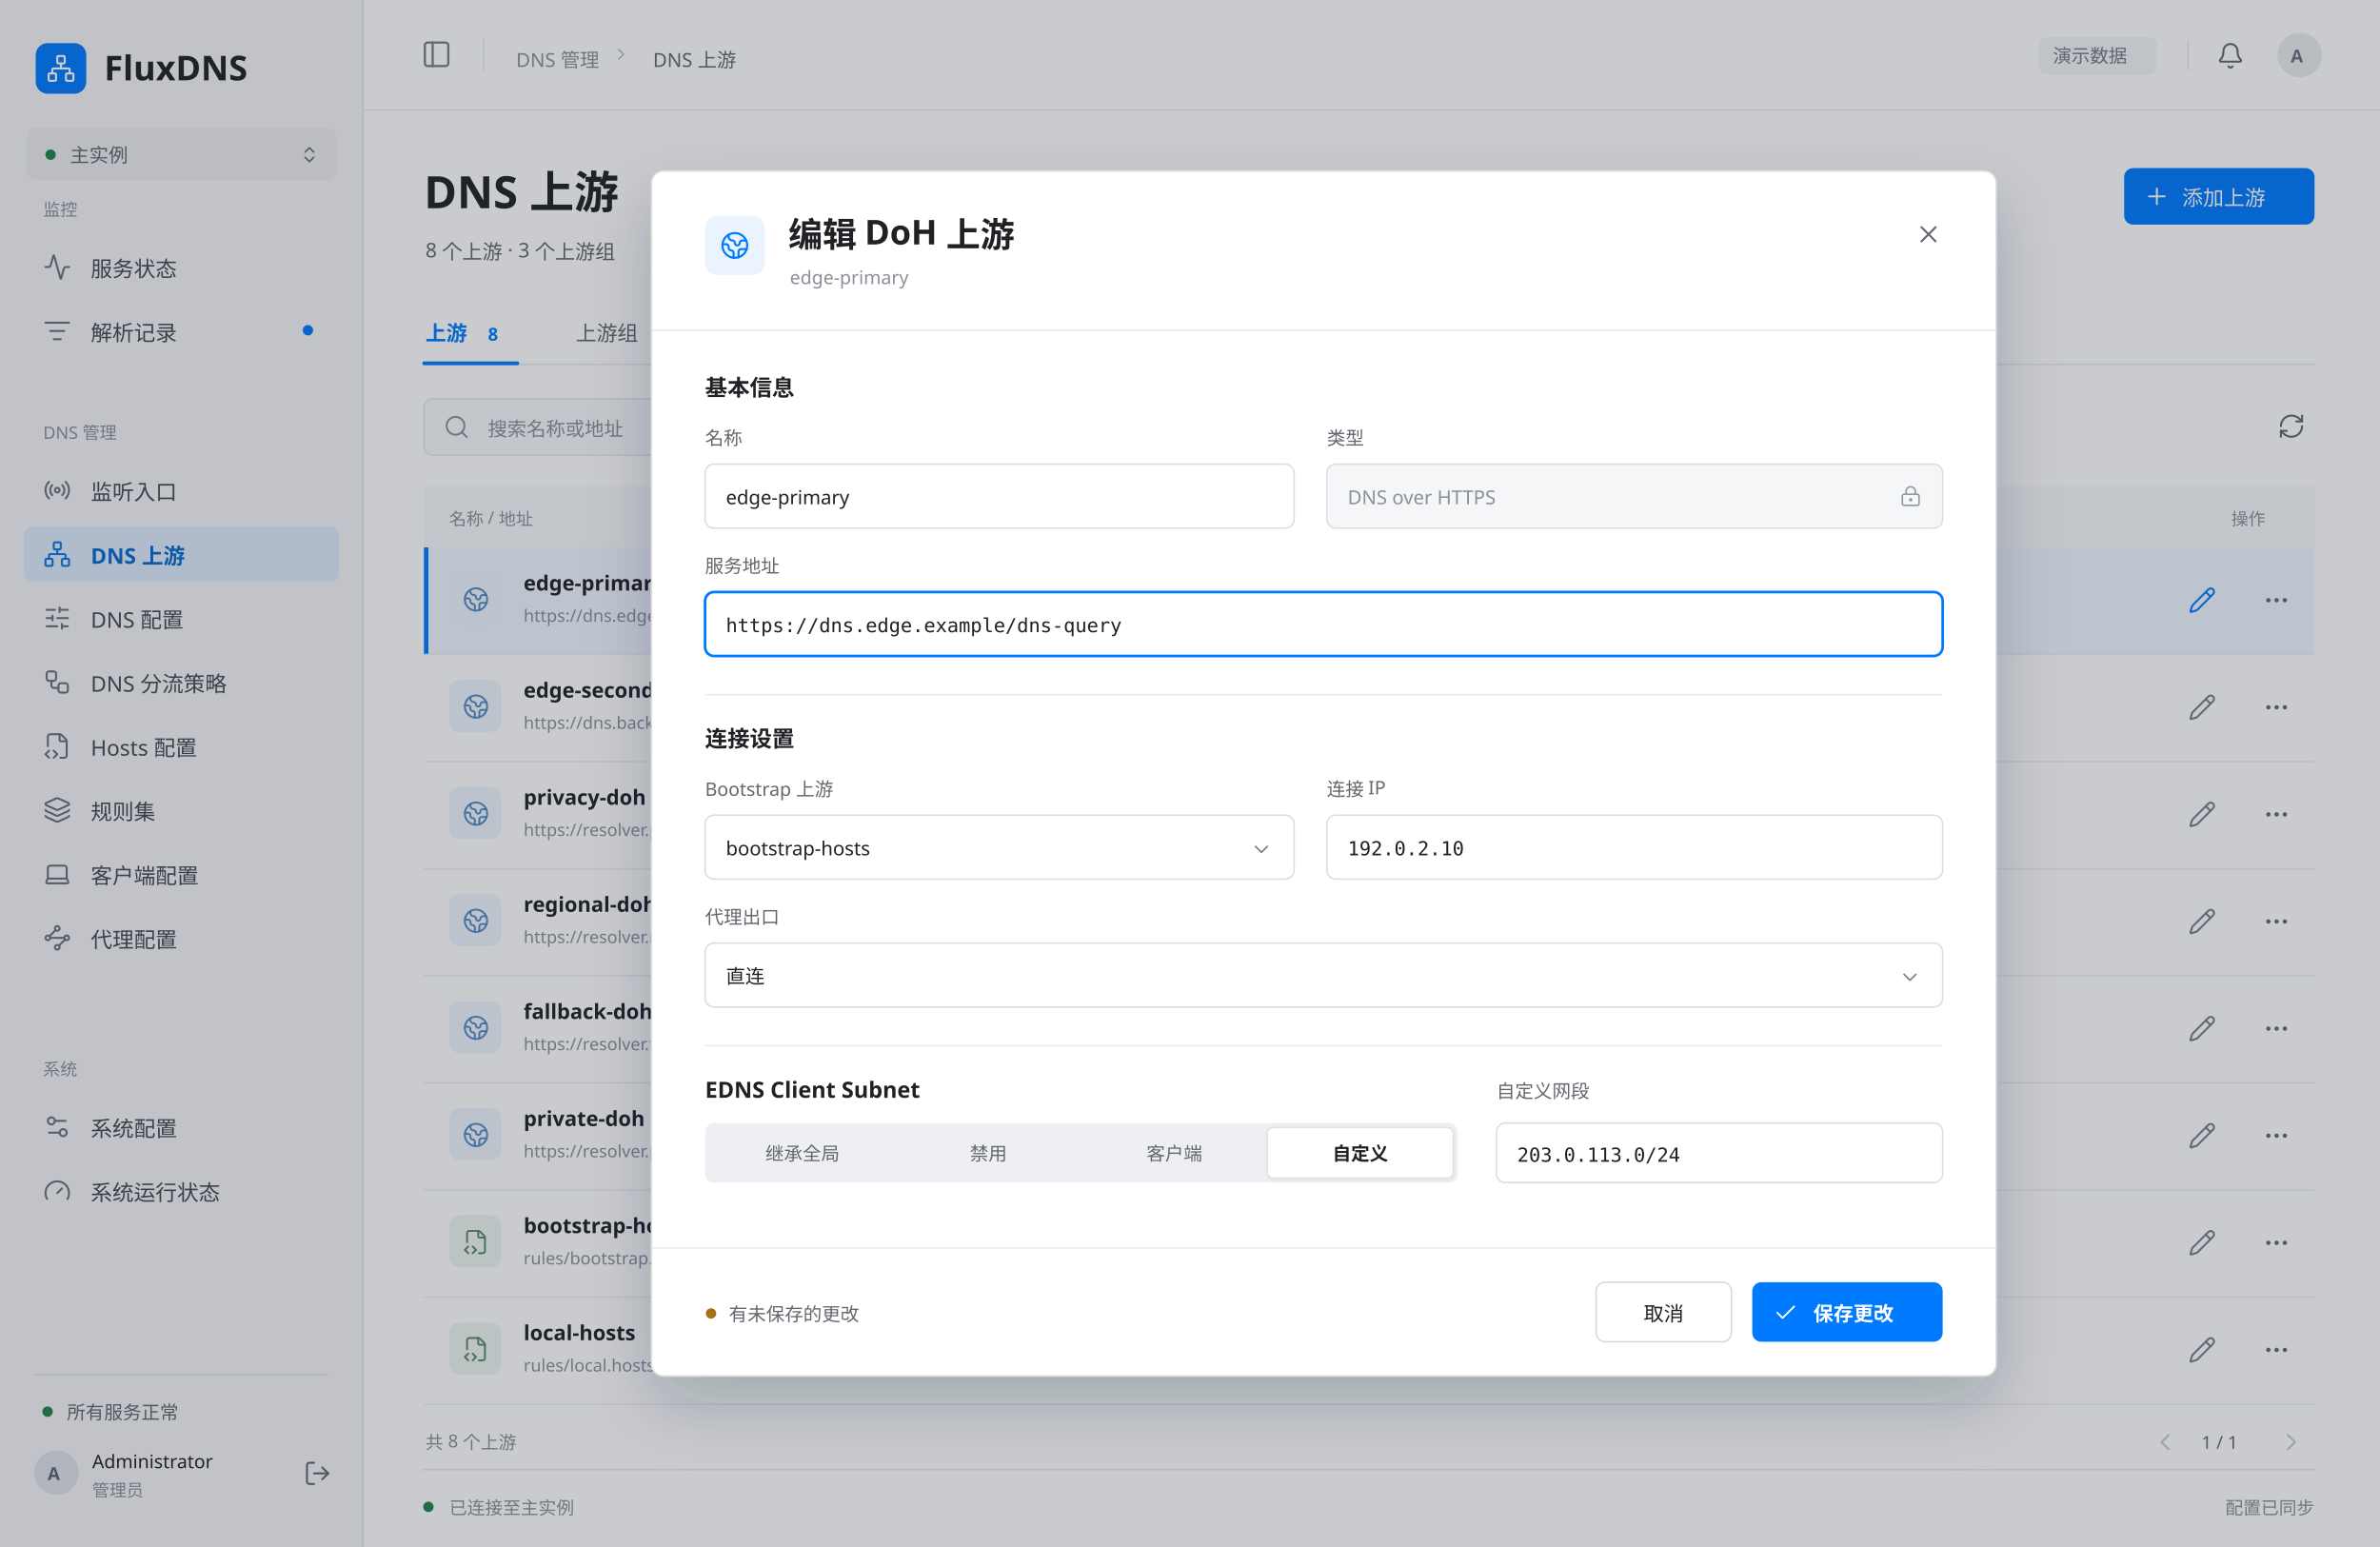
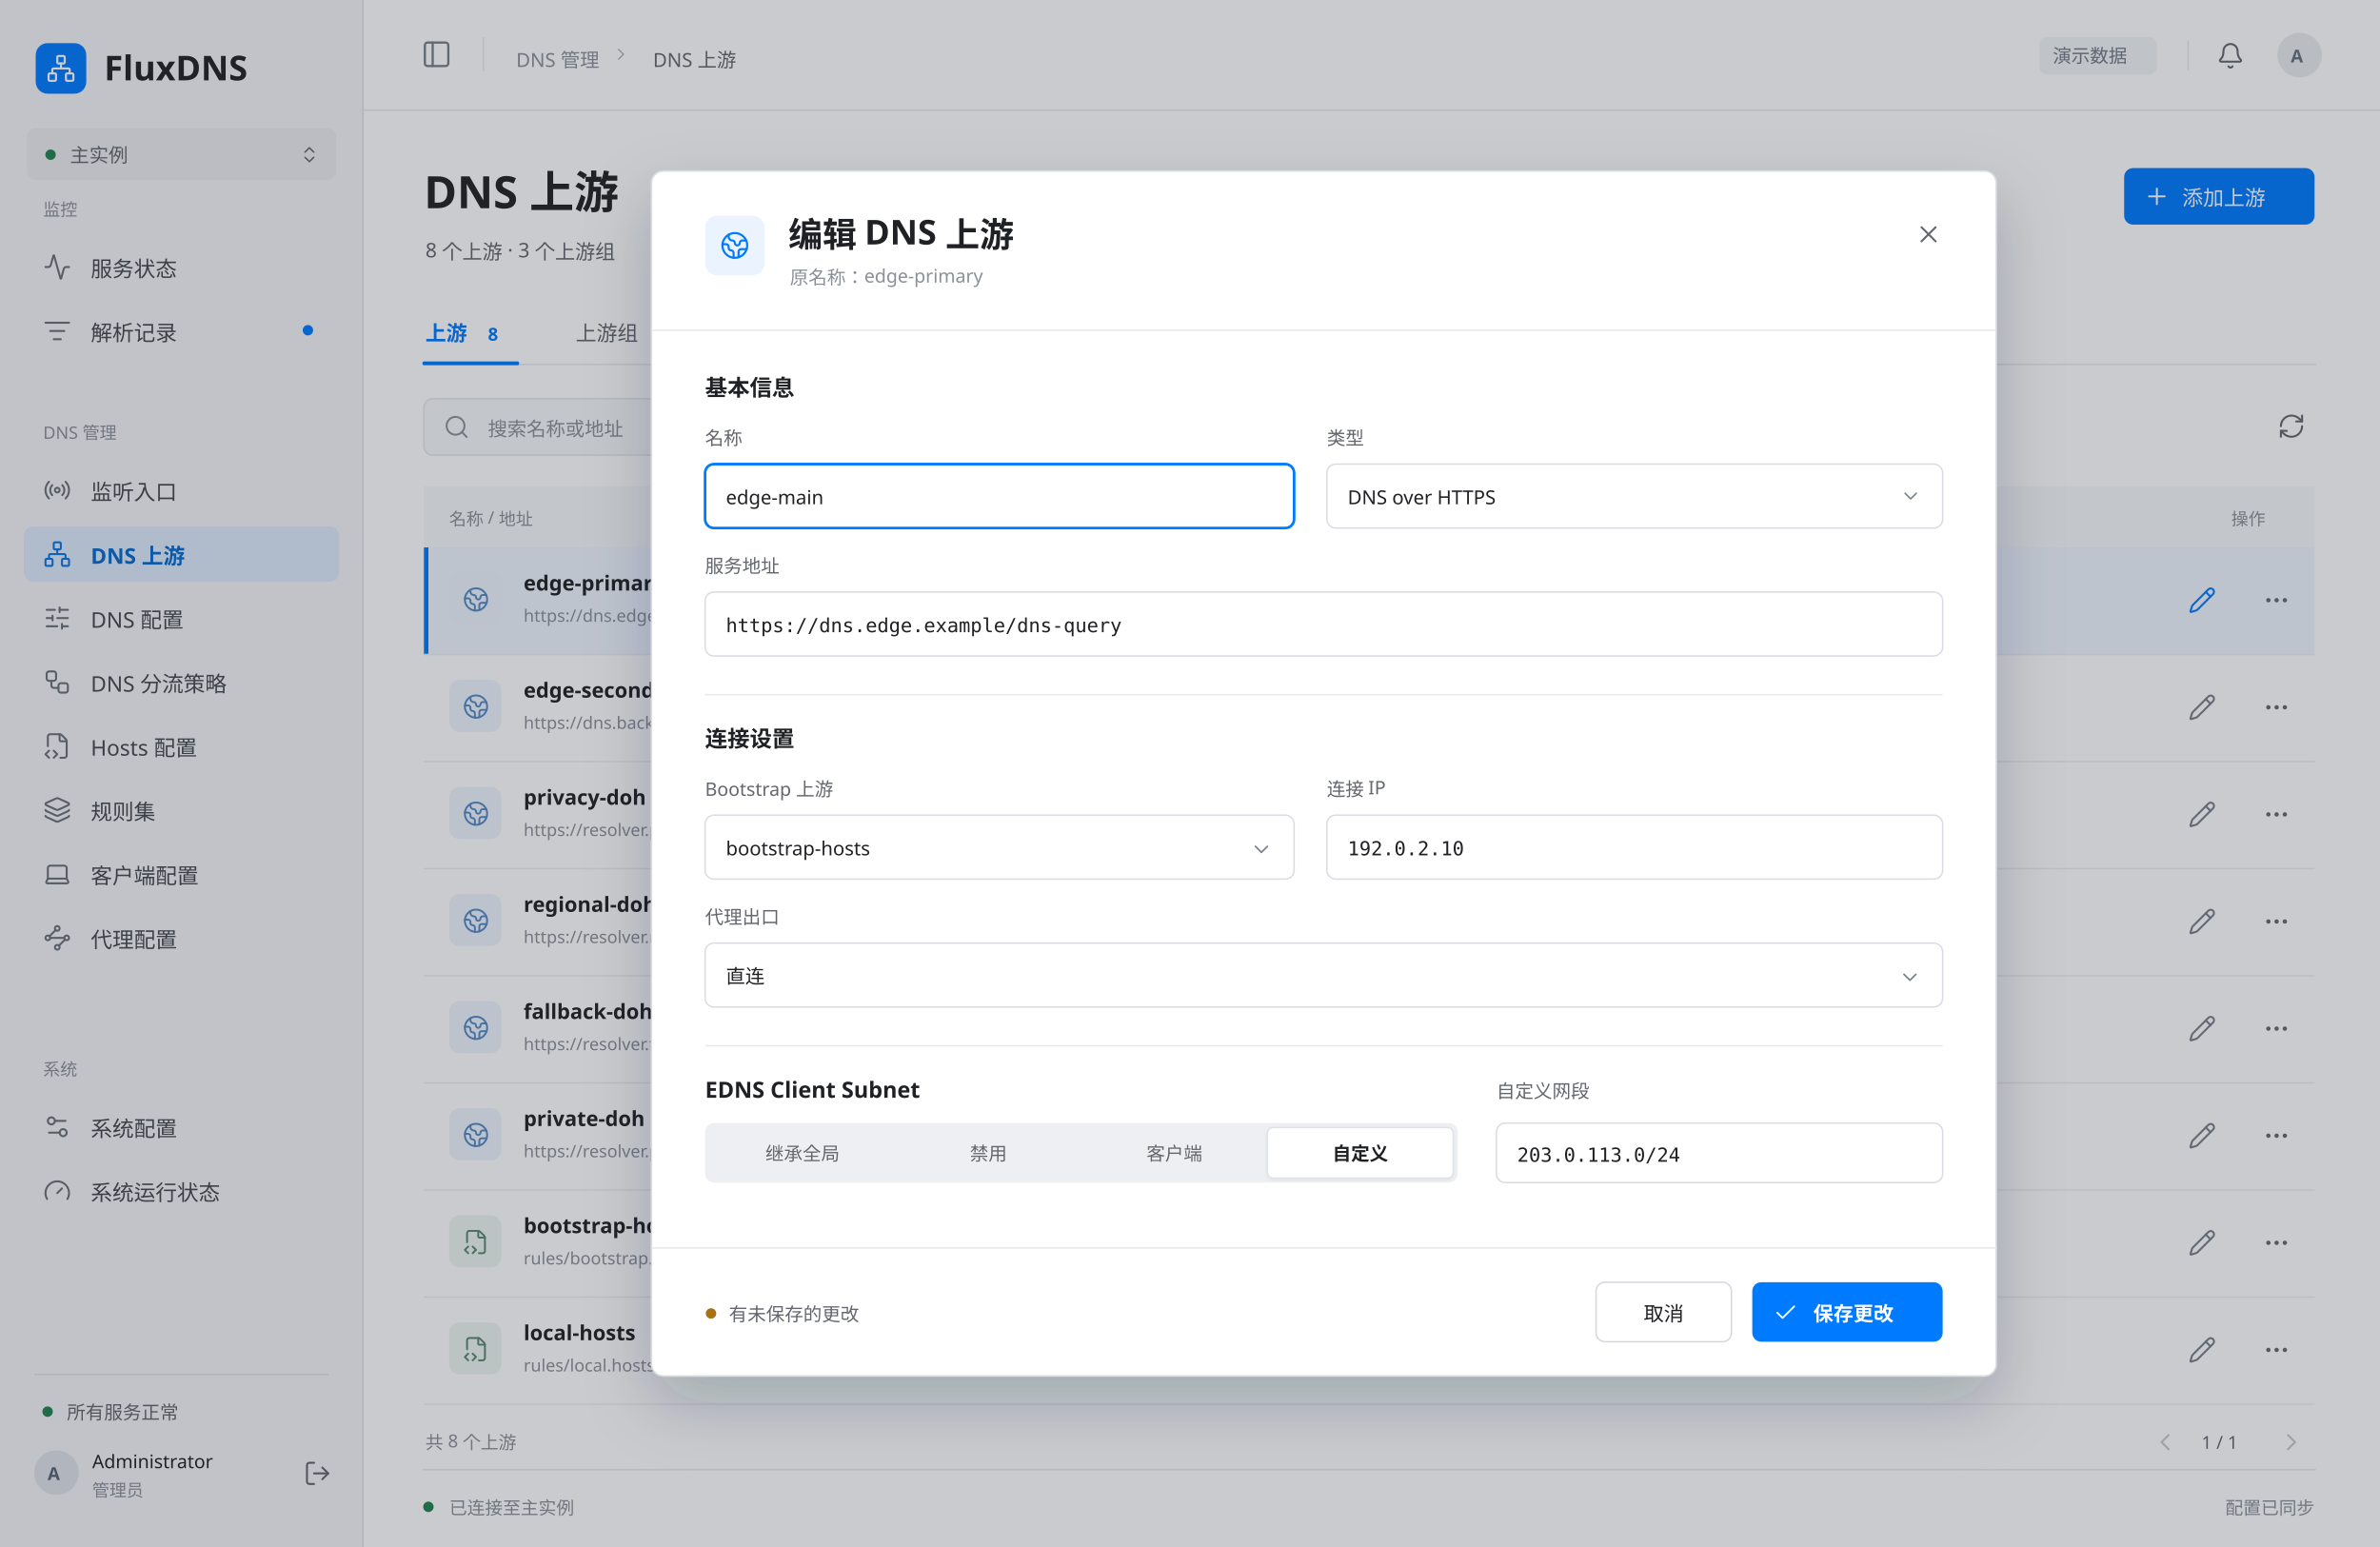
<svg xmlns="http://www.w3.org/2000/svg" width="1600" height="1040" viewBox="0 0 1600 1040" role="img" aria-labelledby="title desc">
  <defs>
    <style>text { font-family: 'Segoe UI Variable Text','Segoe UI','Microsoft YaHei UI','Microsoft YaHei',sans-serif; letter-spacing:0; } .numeric { font-variant-numeric:tabular-nums; } .mono { font-family:'SFMono-Regular',Consolas,'Microsoft YaHei UI',monospace; }</style>
    <filter id="modal-shadow" x="-15%" y="-15%" width="130%" height="145%">
      <feDropShadow dx="0" dy="18" stdDeviation="22" flood-color="#102039" flood-opacity=".2" />
    </filter>
    <filter id="small-shadow" x="-10%" y="-20%" width="120%" height="150%">
      <feDropShadow dx="0" dy="1" stdDeviation="1.2" flood-color="#000" flood-opacity=".06" />
    </filter>
    <g id="icon-Network">
      <rect x="16" y="16" width="6" height="6" rx="1" />
      <rect x="2" y="16" width="6" height="6" rx="1" />
      <rect x="9" y="2" width="6" height="6" rx="1" />
      <path d="M5 16v-3a1 1 0 0 1 1-1h12a1 1 0 0 1 1 1v3" />
      <path d="M12 12V8" />
    </g>
    <g id="icon-ChevronsUpDown">
      <path d="m7 15 5 5 5-5" />
      <path d="m7 9 5-5 5 5" />
    </g>
    <g id="icon-Activity">
      <path d="M22 12h-2.48a2 2 0 0 0-1.93 1.46l-2.35 8.36a.25.25 0 0 1-.48 0L9.24 2.18a.25.25 0 0 0-.48 0l-2.35 8.36A2 2 0 0 1 4.49 12H2" />
    </g>
    <g id="icon-ListFilter">
      <path d="M2 5h20" />
      <path d="M6 12h12" />
      <path d="M9 19h6" />
    </g>
    <g id="icon-Radio">
      <path d="M16.247 7.761a6 6 0 0 1 0 8.478" />
      <path d="M19.075 4.933a10 10 0 0 1 0 14.134" />
      <path d="M4.925 19.067a10 10 0 0 1 0-14.134" />
      <path d="M7.753 16.239a6 6 0 0 1 0-8.478" />
      <circle cx="12" cy="12" r="2" />
    </g>
    <g id="icon-SlidersHorizontal">
      <path d="M10 5H3" />
      <path d="M12 19H3" />
      <path d="M14 3v4" />
      <path d="M16 17v4" />
      <path d="M21 12h-9" />
      <path d="M21 19h-5" />
      <path d="M21 5h-7" />
      <path d="M8 10v4" />
      <path d="M8 12H3" />
    </g>
    <g id="icon-Workflow">
      <rect width="8" height="8" x="3" y="3" rx="2" />
      <path d="M7 11v4a2 2 0 0 0 2 2h4" />
      <rect width="8" height="8" x="13" y="13" rx="2" />
    </g>
    <g id="icon-FileCode2">
      <path d="M4 12.15V4a2 2 0 0 1 2-2h8a2.4 2.4 0 0 1 1.706.706l3.588 3.588A2.4 2.4 0 0 1 20 8v12a2 2 0 0 1-2 2h-3.35" />
      <path d="M14 2v5a1 1 0 0 0 1 1h5" />
      <path d="m5 16-3 3 3 3" />
      <path d="m9 22 3-3-3-3" />
    </g>
    <g id="icon-Layers">
      <path d="M12.83 2.18a2 2 0 0 0-1.66 0L2.6 6.08a1 1 0 0 0 0 1.83l8.58 3.91a2 2 0 0 0 1.66 0l8.58-3.9a1 1 0 0 0 0-1.83z" />
      <path d="M2 12a1 1 0 0 0 .58.91l8.6 3.91a2 2 0 0 0 1.65 0l8.58-3.9A1 1 0 0 0 22 12" />
      <path d="M2 17a1 1 0 0 0 .58.91l8.6 3.91a2 2 0 0 0 1.65 0l8.58-3.9A1 1 0 0 0 22 17" />
    </g>
    <g id="icon-Laptop">
      <path d="M18 5a2 2 0 0 1 2 2v8.526a2 2 0 0 0 .212.897l1.068 2.127a1 1 0 0 1-.9 1.45H3.62a1 1 0 0 1-.9-1.45l1.068-2.127A2 2 0 0 0 4 15.526V7a2 2 0 0 1 2-2z" />
      <path d="M20.054 15.987H3.946" />
    </g>
    <g id="icon-Waypoints">
      <path d="m10.586 5.414-5.172 5.172" />
      <path d="m18.586 13.414-5.172 5.172" />
      <path d="M6 12h12" />
      <circle cx="12" cy="20" r="2" />
      <circle cx="12" cy="4" r="2" />
      <circle cx="20" cy="12" r="2" />
      <circle cx="4" cy="12" r="2" />
    </g>
    <g id="icon-Settings2">
      <path d="M14 17H5" />
      <path d="M19 7h-9" />
      <circle cx="17" cy="17" r="3" />
      <circle cx="7" cy="7" r="3" />
    </g>
    <g id="icon-Gauge">
      <path d="m12 14 4-4" />
      <path d="M3.34 19a10 10 0 1 1 17.32 0" />
    </g>
    <g id="icon-LogOut">
      <path d="m16 17 5-5-5-5" />
      <path d="M21 12H9" />
      <path d="M9 21H5a2 2 0 0 1-2-2V5a2 2 0 0 1 2-2h4" />
    </g>
    <g id="icon-PanelLeft">
      <rect width="18" height="18" x="3" y="3" rx="2" />
      <path d="M9 3v18" />
    </g>
    <g id="icon-ChevronRight">
      <path d="m9 18 6-6-6-6" />
    </g>
    <g id="icon-Bell">
      <path d="M10.268 21a2 2 0 0 0 3.464 0" />
      <path d="M3.262 15.326A1 1 0 0 0 4 17h16a1 1 0 0 0 .74-1.673C19.41 13.956 18 12.499 18 8A6 6 0 0 0 6 8c0 4.499-1.411 5.956-2.738 7.326" />
    </g>
    <g id="icon-RefreshCw">
      <path d="M3 12a9 9 0 0 1 9-9 9.75 9.75 0 0 1 6.74 2.74L21 8" />
      <path d="M21 3v5h-5" />
      <path d="M21 12a9 9 0 0 1-9 9 9.75 9.75 0 0 1-6.74-2.74L3 16" />
      <path d="M8 16H3v5" />
    </g>
    <g id="icon-MemoryStick">
      <path d="M12 12v-2" />
      <path d="M12 18v-2" />
      <path d="M16 12v-2" />
      <path d="M16 18v-2" />
      <path d="M2 11h1.5" />
      <path d="M20 18v-2" />
      <path d="M20.5 11H22" />
      <path d="M4 18v-2" />
      <path d="M8 12v-2" />
      <path d="M8 18v-2" />
      <rect x="2" y="6" width="20" height="10" rx="2" />
    </g>
    <g id="icon-ChartNoAxesColumnIncreasing">
      <path d="M5 21v-6" />
      <path d="M12 21V9" />
      <path d="M19 21V3" />
    </g>
    <g id="icon-Cable">
      <path d="M17 19a1 1 0 0 1-1-1v-2a2 2 0 0 1 2-2h2a2 2 0 0 1 2 2v2a1 1 0 0 1-1 1z" />
      <path d="M17 21v-2" />
      <path d="M19 14V6.5a1 1 0 0 0-7 0v11a1 1 0 0 1-7 0V10" />
      <path d="M21 21v-2" />
      <path d="M3 5V3" />
      <path d="M4 10a2 2 0 0 1-2-2V6a1 1 0 0 1 1-1h4a1 1 0 0 1 1 1v2a2 2 0 0 1-2 2z" />
      <path d="M7 5V3" />
    </g>
    <g id="icon-ArrowUpRight">
      <path d="M7 7h10v10" />
      <path d="M7 17 17 7" />
    </g>
    <g id="icon-Plus">
      <path d="M5 12h14" />
      <path d="M12 5v14" />
    </g>
    <g id="icon-Search">
      <path d="m21 21-4.34-4.34" />
      <circle cx="11" cy="11" r="8" />
    </g>
    <g id="icon-ChevronDown">
      <path d="m6 9 6 6 6-6" />
    </g>
    <g id="icon-Globe2">
      <path d="M21.54 15H17a2 2 0 0 0-2 2v4.54" />
      <path d="M7 3.34V5a3 3 0 0 0 3 3a2 2 0 0 1 2 2c0 1.1.9 2 2 2a2 2 0 0 0 2-2c0-1.1.9-2 2-2h3.17" />
      <path d="M11 21.95V18a2 2 0 0 0-2-2a2 2 0 0 1-2-2v-1a2 2 0 0 0-2-2H2.05" />
      <circle cx="12" cy="12" r="10" />
    </g>
    <g id="icon-Pencil">
      <path d="M21.174 6.812a1 1 0 0 0-3.986-3.987L3.842 16.174a2 2 0 0 0-.5.83l-1.321 4.352a.5.5 0 0 0 .623.622l4.353-1.32a2 2 0 0 0 .83-.497z" />
      <path d="m15 5 4 4" />
    </g>
    <g id="icon-Ellipsis">
      <circle cx="12" cy="12" r="1" />
      <circle cx="19" cy="12" r="1" />
      <circle cx="5" cy="12" r="1" />
    </g>
    <g id="icon-ChevronLeft">
      <path d="m15 18-6-6 6-6" />
    </g>
    <g id="icon-X">
      <path d="M18 6 6 18" />
      <path d="m6 6 12 12" />
    </g>
    <g id="icon-LockKeyhole">
      <circle cx="12" cy="16" r="1" />
      <rect x="3" y="10" width="18" height="12" rx="2" />
      <path d="M7 10V7a5 5 0 0 1 10 0v3" />
    </g>
    <g id="icon-Check">
      <path d="M20 6 9 17l-5-5" />
    </g>
  </defs>
  <g id="background-layer" aria-hidden="true">
    <rect x="0" y="0" width="1600" height="1040" rx="0" fill="#FFFFFF" stroke="none" />
    <rect x="0" y="0" width="244" height="1040" rx="0" fill="#F5F5F7" stroke="none" />
    <line x1="244" y1="0" x2="244" y2="1040" stroke="#E0E2E6" />
    <rect x="24" y="29" width="34" height="34" rx="8" fill="#007AFF" stroke="none" />
    <svg x="31" y="36" width="20" height="20" viewBox="0 0 24 24" fill="none" stroke="#FFFFFF" stroke-width="1.7" stroke-linecap="round" stroke-linejoin="round" aria-hidden="true">
      <use href="#icon-Network" />
    </svg>
    <text x="70" y="54" font-size="23" fill="#202124" font-weight="650" data-max-width="148">FluxDNS</text>
    <rect x="18" y="86" width="208" height="35" rx="6" fill="#ECEDEF" stroke="none" />
    <circle cx="34" cy="104" r="3.5" fill="#20824E" />
    <text x="47" y="109" font-size="13" fill="#63666D" font-weight="500" data-max-width="135">主实例</text>
    <svg x="201" y="97" width="14" height="14" viewBox="0 0 24 24" fill="none" stroke="#63666D" stroke-width="1.7" stroke-linecap="round" stroke-linejoin="round" aria-hidden="true">
      <use href="#icon-ChevronsUpDown" />
    </svg>
    <text x="29" y="145" font-size="11.5" fill="#8B8F98" font-weight="500" data-max-width="180">监控</text>
    <svg x="29" y="170" width="19" height="19" viewBox="0 0 24 24" fill="none" stroke="#6B7079" stroke-width="1.7" stroke-linecap="round" stroke-linejoin="round" aria-hidden="true">
      <use href="#icon-Activity" />
    </svg>
    <text x="61" y="186" font-size="14.5" fill="#45484F" font-weight="400" data-max-width="151">服务状态</text>
    <svg x="29" y="213" width="19" height="19" viewBox="0 0 24 24" fill="none" stroke="#6B7079" stroke-width="1.7" stroke-linecap="round" stroke-linejoin="round" aria-hidden="true">
      <use href="#icon-ListFilter" />
    </svg>
    <text x="61" y="229" font-size="14.5" fill="#45484F" font-weight="400" data-max-width="151">解析记录</text>
    <circle cx="207" cy="222" r="3.5" fill="#007AFF" />
    <text x="29" y="295" font-size="11.5" fill="#8B8F98" font-weight="500" data-max-width="180">DNS 管理</text>
    <svg x="29" y="320" width="19" height="19" viewBox="0 0 24 24" fill="none" stroke="#6B7079" stroke-width="1.7" stroke-linecap="round" stroke-linejoin="round" aria-hidden="true">
      <use href="#icon-Radio" />
    </svg>
    <text x="61" y="336" font-size="14.5" fill="#45484F" font-weight="400" data-max-width="151">监听入口</text>
    <rect x="16" y="354" width="212" height="37" rx="6" fill="#DEEBFD" stroke="none" />
    <svg x="29" y="363" width="19" height="19" viewBox="0 0 24 24" fill="none" stroke="#0875E5" stroke-width="1.7" stroke-linecap="round" stroke-linejoin="round" aria-hidden="true">
      <use href="#icon-Network" />
    </svg>
    <text x="61" y="379" font-size="14.5" fill="#066BCC" font-weight="600" data-max-width="151">DNS 上游</text>
    <svg x="29" y="406" width="19" height="19" viewBox="0 0 24 24" fill="none" stroke="#6B7079" stroke-width="1.7" stroke-linecap="round" stroke-linejoin="round" aria-hidden="true">
      <use href="#icon-SlidersHorizontal" />
    </svg>
    <text x="61" y="422" font-size="14.5" fill="#45484F" font-weight="400" data-max-width="151">DNS 配置</text>
    <svg x="29" y="449" width="19" height="19" viewBox="0 0 24 24" fill="none" stroke="#6B7079" stroke-width="1.7" stroke-linecap="round" stroke-linejoin="round" aria-hidden="true">
      <use href="#icon-Workflow" />
    </svg>
    <text x="61" y="465" font-size="14.5" fill="#45484F" font-weight="400" data-max-width="151">DNS 分流策略</text>
    <svg x="29" y="492" width="19" height="19" viewBox="0 0 24 24" fill="none" stroke="#6B7079" stroke-width="1.7" stroke-linecap="round" stroke-linejoin="round" aria-hidden="true">
      <use href="#icon-FileCode2" />
    </svg>
    <text x="61" y="508" font-size="14.5" fill="#45484F" font-weight="400" data-max-width="151">Hosts 配置</text>
    <svg x="29" y="535" width="19" height="19" viewBox="0 0 24 24" fill="none" stroke="#6B7079" stroke-width="1.7" stroke-linecap="round" stroke-linejoin="round" aria-hidden="true">
      <use href="#icon-Layers" />
    </svg>
    <text x="61" y="551" font-size="14.5" fill="#45484F" font-weight="400" data-max-width="151">规则集</text>
    <svg x="29" y="578" width="19" height="19" viewBox="0 0 24 24" fill="none" stroke="#6B7079" stroke-width="1.7" stroke-linecap="round" stroke-linejoin="round" aria-hidden="true">
      <use href="#icon-Laptop" />
    </svg>
    <text x="61" y="594" font-size="14.5" fill="#45484F" font-weight="400" data-max-width="151">客户端配置</text>
    <svg x="29" y="621" width="19" height="19" viewBox="0 0 24 24" fill="none" stroke="#6B7079" stroke-width="1.7" stroke-linecap="round" stroke-linejoin="round" aria-hidden="true">
      <use href="#icon-Waypoints" />
    </svg>
    <text x="61" y="637" font-size="14.5" fill="#45484F" font-weight="400" data-max-width="151">代理配置</text>
    <text x="29" y="723" font-size="11.5" fill="#8B8F98" font-weight="500" data-max-width="180">系统</text>
    <svg x="29" y="748" width="19" height="19" viewBox="0 0 24 24" fill="none" stroke="#6B7079" stroke-width="1.7" stroke-linecap="round" stroke-linejoin="round" aria-hidden="true">
      <use href="#icon-Settings2" />
    </svg>
    <text x="61" y="764" font-size="14.5" fill="#45484F" font-weight="400" data-max-width="151">系统配置</text>
    <svg x="29" y="791" width="19" height="19" viewBox="0 0 24 24" fill="none" stroke="#6B7079" stroke-width="1.7" stroke-linecap="round" stroke-linejoin="round" aria-hidden="true">
      <use href="#icon-Gauge" />
    </svg>
    <text x="61" y="807" font-size="14.5" fill="#45484F" font-weight="400" data-max-width="151">系统运行状态</text>
    <line x1="23" y1="924" x2="221" y2="924" stroke="#E0E2E6" />
    <circle cx="32" cy="949" r="3.5" fill="#20824E" />
    <text x="45" y="954" font-size="12.5" fill="#63666D" font-weight="400" data-max-width="168">所有服务正常</text>
    <circle cx="38" cy="990" r="15" fill="#DFE3EA" />
    <text x="32" y="995" font-size="12" fill="#586273" font-weight="650" data-max-width="14">A</text>
    <text x="62" y="987" font-size="12.5" fill="#202124" font-weight="500" data-max-width="140">Administrator</text>
    <text x="62" y="1006" font-size="11.5" fill="#8B8F98" font-weight="400" data-max-width="140">管理员</text>
    <g aria-label="退出登录">
      <svg x="204" y="981" width="19" height="19" viewBox="0 0 24 24" fill="none" stroke="#63666D" stroke-width="1.7" stroke-linecap="round" stroke-linejoin="round" aria-hidden="true">
        <use href="#icon-LogOut" />
      </svg>
    </g>
    <line x1="244" y1="74" x2="1600" y2="74" stroke="#E8E9EC" />
    <svg x="283" y="26" width="21" height="21" viewBox="0 0 24 24" fill="none" stroke="#777D86" stroke-width="1.7" stroke-linecap="round" stroke-linejoin="round" aria-hidden="true">
      <use href="#icon-PanelLeft" />
    </svg>
    <line x1="325" y1="25" x2="325" y2="48" stroke="#E8E9EC" />
    <text x="347" y="45" font-size="13" fill="#8B8F98" font-weight="400" data-max-width="70">DNS 管理</text>
    <svg x="411" y="30" width="13" height="13" viewBox="0 0 24 24" fill="none" stroke="#B0B4BB" stroke-width="1.7" stroke-linecap="round" stroke-linejoin="round" aria-hidden="true">
      <use href="#icon-ChevronRight" />
    </svg>
    <text x="439" y="45" font-size="13" fill="#63666D" font-weight="500" data-max-width="250">DNS 上游</text>
    <rect x="1371" y="25" width="79" height="25" rx="5" fill="#F3F4F6" stroke="none" />
    <text x="1380" y="42" font-size="12.5" fill="#737A85" font-weight="500" data-max-width="63">演示数据</text>
    <line x1="1471" y1="27" x2="1471" y2="47" stroke="#E8E9EC" />
    <g aria-label="通知">
      <svg x="1490" y="28" width="19" height="19" viewBox="0 0 24 24" fill="none" stroke="#63666D" stroke-width="1.7" stroke-linecap="round" stroke-linejoin="round" aria-hidden="true">
        <use href="#icon-Bell" />
      </svg>
    </g>
    <circle cx="1546" cy="37" r="15" fill="#EAECEF" />
    <text x="1540" y="42" font-size="12" fill="#66707F" font-weight="650" data-max-width="16">A</text>
    <text x="285" y="140" font-size="30" fill="#202124" font-weight="650" data-max-width="650">DNS 上游</text>
    <text x="286" y="173" font-size="13.5" fill="#63666D" font-weight="400" data-max-width="800">8 个上游 · 3 个上游组</text>
    <rect x="1428" y="113" width="128" height="38" rx="6" fill="#007AFF" stroke="none" />
    <svg x="1441" y="123" width="18" height="18" viewBox="0 0 24 24" fill="none" stroke="#FFFFFF" stroke-width="1.7" stroke-linecap="round" stroke-linejoin="round" aria-hidden="true">
      <use href="#icon-Plus" />
    </svg>
    <text x="1467" y="138" font-size="14" fill="#FFFFFF" font-weight="500" data-max-width="81">添加上游</text>
    <text x="286" y="229" font-size="14" fill="#007AFF" font-weight="600" data-max-width="54">上游</text>
    <text x="328" y="229" font-size="12" fill="#007AFF" font-weight="600" data-max-width="24">8</text>
    <text x="387" y="229" font-size="14" fill="#63666D" font-weight="400" data-max-width="63">上游组</text>
    <text x="450" y="229" font-size="12" fill="#8B8F98" font-weight="500" data-max-width="20">3</text>
    <line x1="284" y1="245" x2="1557" y2="245" stroke="#E8E9EC" />
    <rect x="284" y="243" width="65" height="2.5" rx="1" fill="#007AFF" stroke="none" />
    <rect x="285" y="268" width="391" height="38" rx="6" fill="#F7F8FA" stroke="#E4E6E9" />
    <svg x="298" y="278" width="18" height="18" viewBox="0 0 24 24" fill="none" stroke="#8B8F98" stroke-width="1.7" stroke-linecap="round" stroke-linejoin="round" aria-hidden="true">
      <use href="#icon-Search" />
    </svg>
    <text x="328" y="293" font-size="13" fill="#8B8F98" font-weight="400" data-max-width="323">搜索名称或地址</text>
    <rect x="690" y="268" width="123" height="38" rx="6" fill="#FFFFFF" stroke="#DBDEE3" />
    <text x="706" y="293" font-size="13" fill="#63666D" font-weight="400" data-max-width="76">全部类型</text>
    <svg x="786" y="280" width="15" height="15" viewBox="0 0 24 24" fill="none" stroke="#63666D" stroke-width="1.7" stroke-linecap="round" stroke-linejoin="round" aria-hidden="true">
      <use href="#icon-ChevronDown" />
    </svg>
    <rect x="827" y="268" width="136" height="38" rx="6" fill="#FFFFFF" stroke="#DBDEE3" />
    <text x="842" y="293" font-size="13" fill="#63666D" font-weight="400" data-max-width="100">全部上游组</text>
    <svg x="937" y="280" width="15" height="15" viewBox="0 0 24 24" fill="none" stroke="#63666D" stroke-width="1.7" stroke-linecap="round" stroke-linejoin="round" aria-hidden="true">
      <use href="#icon-ChevronDown" />
    </svg>
    <g aria-label="刷新上游列表">
      <svg x="1531" y="277" width="19" height="19" viewBox="0 0 24 24" fill="none" stroke="#63666D" stroke-width="1.7" stroke-linecap="round" stroke-linejoin="round" aria-hidden="true">
        <use href="#icon-RefreshCw" />
      </svg>
    </g>
    <rect x="285" y="327" width="1271" height="41" rx="0" fill="#F7F8FA" stroke="none" />
    <text x="302" y="353" font-size="11.5" fill="#8B8F98" font-weight="500" data-max-width="439">名称 / 地址</text>
    <text x="805" y="353" font-size="11.5" fill="#8B8F98" font-weight="500" data-max-width="70">类型</text>
    <text x="908" y="353" font-size="11.5" fill="#8B8F98" font-weight="500" data-max-width="144">所属上游组</text>
    <text x="1100" y="353" font-size="11.5" fill="#8B8F98" font-weight="500" data-max-width="136">代理出口</text>
    <text x="1290" y="353" font-size="11.5" fill="#8B8F98" font-weight="500" data-max-width="110">ECS</text>
    <text x="1523" y="353" font-size="11.5" fill="#8B8F98" font-weight="500" data-max-width="44" text-anchor="end">操作</text>
    <rect x="285" y="368" width="1271" height="72" rx="0" fill="#F0F6FF" stroke="none" />
    <rect x="285" y="368" width="3" height="72" rx="0" fill="#007AFF" stroke="none" />
    <rect x="302" y="385" width="35" height="35" rx="7" fill="#EEF4FE" stroke="none" />
    <svg x="311" y="394" width="18" height="18" viewBox="0 0 24 24" fill="none" stroke="#5489C3" stroke-width="1.7" stroke-linecap="round" stroke-linejoin="round" aria-hidden="true">
      <use href="#icon-Globe2" />
    </svg>
    <text x="352" y="397" font-size="14" fill="#202124" font-weight="550" data-max-width="429">edge-primary</text>
    <text x="352" y="418" font-size="11.5" fill="#8B8F98" font-weight="400" data-max-width="429">https://dns.edge.example/dns-query</text>
    <rect x="802" y="392" width="47" height="25" rx="5" fill="#F0F5FB" stroke="none" />
    <text x="811" y="409" font-size="12.5" fill="#3977B9" font-weight="500" data-max-width="31">DoH</text>
    <svg x="906" y="395" width="15" height="15" viewBox="0 0 24 24" fill="none" stroke="#9A8BAF" stroke-width="1.7" stroke-linecap="round" stroke-linejoin="round" aria-hidden="true">
      <use href="#icon-Layers" />
    </svg>
    <text x="929" y="408" font-size="12.5" fill="#63666D" font-weight="400" data-max-width="157">default</text>
    <text x="1100" y="408" font-size="12.5" fill="#63666D" font-weight="400" data-max-width="164">直连</text>
    <text x="1290" y="408" font-size="12.5" fill="#63666D" font-weight="400" data-max-width="118">自定义</text>
    <g aria-label="编辑 edge-primary">
      <svg x="1471" y="394" width="19" height="19" viewBox="0 0 24 24" fill="none" stroke="#007AFF" stroke-width="1.7" stroke-linecap="round" stroke-linejoin="round" aria-hidden="true">
        <use href="#icon-Pencil" />
      </svg>
    </g>
    <g aria-label="edge-primary 的更多操作">
      <svg x="1521" y="394" width="19" height="19" viewBox="0 0 24 24" fill="none" stroke="#63666D" stroke-width="1.7" stroke-linecap="round" stroke-linejoin="round" aria-hidden="true">
        <use href="#icon-Ellipsis" />
      </svg>
    </g>
    <line x1="285" y1="440" x2="1556" y2="440" stroke="#ECEEF1" />
    <rect x="302" y="457" width="35" height="35" rx="7" fill="#EEF4FE" stroke="none" />
    <svg x="311" y="466" width="18" height="18" viewBox="0 0 24 24" fill="none" stroke="#5489C3" stroke-width="1.7" stroke-linecap="round" stroke-linejoin="round" aria-hidden="true">
      <use href="#icon-Globe2" />
    </svg>
    <text x="352" y="469" font-size="14" fill="#202124" font-weight="550" data-max-width="429">edge-secondary</text>
    <text x="352" y="490" font-size="11.5" fill="#8B8F98" font-weight="400" data-max-width="429">https://dns.backup.example/dns-query</text>
    <rect x="802" y="464" width="47" height="25" rx="5" fill="#F0F5FB" stroke="none" />
    <text x="811" y="481" font-size="12.5" fill="#3977B9" font-weight="500" data-max-width="31">DoH</text>
    <svg x="906" y="467" width="15" height="15" viewBox="0 0 24 24" fill="none" stroke="#9A8BAF" stroke-width="1.7" stroke-linecap="round" stroke-linejoin="round" aria-hidden="true">
      <use href="#icon-Layers" />
    </svg>
    <text x="929" y="480" font-size="12.5" fill="#63666D" font-weight="400" data-max-width="157">default</text>
    <text x="1100" y="480" font-size="12.5" fill="#63666D" font-weight="400" data-max-width="164">直连</text>
    <text x="1290" y="480" font-size="12.5" fill="#63666D" font-weight="400" data-max-width="118">继承全局</text>
    <g aria-label="编辑 edge-secondary">
      <svg x="1471" y="466" width="19" height="19" viewBox="0 0 24 24" fill="none" stroke="#777E89" stroke-width="1.7" stroke-linecap="round" stroke-linejoin="round" aria-hidden="true">
        <use href="#icon-Pencil" />
      </svg>
    </g>
    <g aria-label="edge-secondary 的更多操作">
      <svg x="1521" y="466" width="19" height="19" viewBox="0 0 24 24" fill="none" stroke="#63666D" stroke-width="1.7" stroke-linecap="round" stroke-linejoin="round" aria-hidden="true">
        <use href="#icon-Ellipsis" />
      </svg>
    </g>
    <line x1="285" y1="512" x2="1556" y2="512" stroke="#ECEEF1" />
    <rect x="302" y="529" width="35" height="35" rx="7" fill="#EEF4FE" stroke="none" />
    <svg x="311" y="538" width="18" height="18" viewBox="0 0 24 24" fill="none" stroke="#5489C3" stroke-width="1.7" stroke-linecap="round" stroke-linejoin="round" aria-hidden="true">
      <use href="#icon-Globe2" />
    </svg>
    <text x="352" y="541" font-size="14" fill="#202124" font-weight="550" data-max-width="429">privacy-doh</text>
    <text x="352" y="562" font-size="11.5" fill="#8B8F98" font-weight="400" data-max-width="429">https://resolver.privacy.example/query</text>
    <rect x="802" y="536" width="47" height="25" rx="5" fill="#F0F5FB" stroke="none" />
    <text x="811" y="553" font-size="12.5" fill="#3977B9" font-weight="500" data-max-width="31">DoH</text>
    <svg x="906" y="539" width="15" height="15" viewBox="0 0 24 24" fill="none" stroke="#9A8BAF" stroke-width="1.7" stroke-linecap="round" stroke-linejoin="round" aria-hidden="true">
      <use href="#icon-Layers" />
    </svg>
    <text x="929" y="552" font-size="12.5" fill="#63666D" font-weight="400" data-max-width="157">privacy</text>
    <text x="1100" y="552" font-size="12.5" fill="#63666D" font-weight="400" data-max-width="164">secure-egress</text>
    <text x="1290" y="552" font-size="12.5" fill="#8B8F98" font-weight="400" data-max-width="118">禁用</text>
    <g aria-label="编辑 privacy-doh">
      <svg x="1471" y="538" width="19" height="19" viewBox="0 0 24 24" fill="none" stroke="#777E89" stroke-width="1.7" stroke-linecap="round" stroke-linejoin="round" aria-hidden="true">
        <use href="#icon-Pencil" />
      </svg>
    </g>
    <g aria-label="privacy-doh 的更多操作">
      <svg x="1521" y="538" width="19" height="19" viewBox="0 0 24 24" fill="none" stroke="#63666D" stroke-width="1.7" stroke-linecap="round" stroke-linejoin="round" aria-hidden="true">
        <use href="#icon-Ellipsis" />
      </svg>
    </g>
    <line x1="285" y1="584" x2="1556" y2="584" stroke="#ECEEF1" />
    <rect x="302" y="601" width="35" height="35" rx="7" fill="#EEF4FE" stroke="none" />
    <svg x="311" y="610" width="18" height="18" viewBox="0 0 24 24" fill="none" stroke="#5489C3" stroke-width="1.7" stroke-linecap="round" stroke-linejoin="round" aria-hidden="true">
      <use href="#icon-Globe2" />
    </svg>
    <text x="352" y="613" font-size="14" fill="#202124" font-weight="550" data-max-width="429">regional-doh</text>
    <text x="352" y="634" font-size="11.5" fill="#8B8F98" font-weight="400" data-max-width="429">https://resolver.region.example/dns-query</text>
    <rect x="802" y="608" width="47" height="25" rx="5" fill="#F0F5FB" stroke="none" />
    <text x="811" y="625" font-size="12.5" fill="#3977B9" font-weight="500" data-max-width="31">DoH</text>
    <svg x="906" y="611" width="15" height="15" viewBox="0 0 24 24" fill="none" stroke="#9A8BAF" stroke-width="1.7" stroke-linecap="round" stroke-linejoin="round" aria-hidden="true">
      <use href="#icon-Layers" />
    </svg>
    <text x="929" y="624" font-size="12.5" fill="#63666D" font-weight="400" data-max-width="157">default</text>
    <text x="1100" y="624" font-size="12.5" fill="#63666D" font-weight="400" data-max-width="164">直连</text>
    <text x="1290" y="624" font-size="12.5" fill="#63666D" font-weight="400" data-max-width="118">客户端</text>
    <g aria-label="编辑 regional-doh">
      <svg x="1471" y="610" width="19" height="19" viewBox="0 0 24 24" fill="none" stroke="#777E89" stroke-width="1.7" stroke-linecap="round" stroke-linejoin="round" aria-hidden="true">
        <use href="#icon-Pencil" />
      </svg>
    </g>
    <g aria-label="regional-doh 的更多操作">
      <svg x="1521" y="610" width="19" height="19" viewBox="0 0 24 24" fill="none" stroke="#63666D" stroke-width="1.7" stroke-linecap="round" stroke-linejoin="round" aria-hidden="true">
        <use href="#icon-Ellipsis" />
      </svg>
    </g>
    <line x1="285" y1="656" x2="1556" y2="656" stroke="#ECEEF1" />
    <rect x="302" y="673" width="35" height="35" rx="7" fill="#EEF4FE" stroke="none" />
    <svg x="311" y="682" width="18" height="18" viewBox="0 0 24 24" fill="none" stroke="#5489C3" stroke-width="1.7" stroke-linecap="round" stroke-linejoin="round" aria-hidden="true">
      <use href="#icon-Globe2" />
    </svg>
    <text x="352" y="685" font-size="14" fill="#202124" font-weight="550" data-max-width="429">fallback-doh</text>
    <text x="352" y="706" font-size="11.5" fill="#8B8F98" font-weight="400" data-max-width="429">https://resolver.fallback.example/dns-query</text>
    <rect x="802" y="680" width="47" height="25" rx="5" fill="#F0F5FB" stroke="none" />
    <text x="811" y="697" font-size="12.5" fill="#3977B9" font-weight="500" data-max-width="31">DoH</text>
    <svg x="906" y="683" width="15" height="15" viewBox="0 0 24 24" fill="none" stroke="#9A8BAF" stroke-width="1.7" stroke-linecap="round" stroke-linejoin="round" aria-hidden="true">
      <use href="#icon-Layers" />
    </svg>
    <text x="929" y="696" font-size="12.5" fill="#63666D" font-weight="400" data-max-width="157">fallback</text>
    <text x="1100" y="696" font-size="12.5" fill="#63666D" font-weight="400" data-max-width="164">直连</text>
    <text x="1290" y="696" font-size="12.5" fill="#63666D" font-weight="400" data-max-width="118">继承全局</text>
    <g aria-label="编辑 fallback-doh">
      <svg x="1471" y="682" width="19" height="19" viewBox="0 0 24 24" fill="none" stroke="#777E89" stroke-width="1.7" stroke-linecap="round" stroke-linejoin="round" aria-hidden="true">
        <use href="#icon-Pencil" />
      </svg>
    </g>
    <g aria-label="fallback-doh 的更多操作">
      <svg x="1521" y="682" width="19" height="19" viewBox="0 0 24 24" fill="none" stroke="#63666D" stroke-width="1.7" stroke-linecap="round" stroke-linejoin="round" aria-hidden="true">
        <use href="#icon-Ellipsis" />
      </svg>
    </g>
    <line x1="285" y1="728" x2="1556" y2="728" stroke="#ECEEF1" />
    <rect x="302" y="745" width="35" height="35" rx="7" fill="#EEF4FE" stroke="none" />
    <svg x="311" y="754" width="18" height="18" viewBox="0 0 24 24" fill="none" stroke="#5489C3" stroke-width="1.7" stroke-linecap="round" stroke-linejoin="round" aria-hidden="true">
      <use href="#icon-Globe2" />
    </svg>
    <text x="352" y="757" font-size="14" fill="#202124" font-weight="550" data-max-width="429">private-doh</text>
    <text x="352" y="778" font-size="11.5" fill="#8B8F98" font-weight="400" data-max-width="429">https://resolver.private.example/dns-query</text>
    <rect x="802" y="752" width="47" height="25" rx="5" fill="#F0F5FB" stroke="none" />
    <text x="811" y="769" font-size="12.5" fill="#3977B9" font-weight="500" data-max-width="31">DoH</text>
    <svg x="906" y="755" width="15" height="15" viewBox="0 0 24 24" fill="none" stroke="#9A8BAF" stroke-width="1.7" stroke-linecap="round" stroke-linejoin="round" aria-hidden="true">
      <use href="#icon-Layers" />
    </svg>
    <text x="929" y="768" font-size="12.5" fill="#63666D" font-weight="400" data-max-width="157">privacy</text>
    <text x="1100" y="768" font-size="12.5" fill="#63666D" font-weight="400" data-max-width="164">secure-egress</text>
    <text x="1290" y="768" font-size="12.5" fill="#8B8F98" font-weight="400" data-max-width="118">禁用</text>
    <g aria-label="编辑 private-doh">
      <svg x="1471" y="754" width="19" height="19" viewBox="0 0 24 24" fill="none" stroke="#777E89" stroke-width="1.7" stroke-linecap="round" stroke-linejoin="round" aria-hidden="true">
        <use href="#icon-Pencil" />
      </svg>
    </g>
    <g aria-label="private-doh 的更多操作">
      <svg x="1521" y="754" width="19" height="19" viewBox="0 0 24 24" fill="none" stroke="#63666D" stroke-width="1.7" stroke-linecap="round" stroke-linejoin="round" aria-hidden="true">
        <use href="#icon-Ellipsis" />
      </svg>
    </g>
    <line x1="285" y1="800" x2="1556" y2="800" stroke="#ECEEF1" />
    <rect x="302" y="817" width="35" height="35" rx="7" fill="#EEF5F0" stroke="none" />
    <svg x="311" y="826" width="18" height="18" viewBox="0 0 24 24" fill="none" stroke="#59866E" stroke-width="1.7" stroke-linecap="round" stroke-linejoin="round" aria-hidden="true">
      <use href="#icon-FileCode2" />
    </svg>
    <text x="352" y="829" font-size="14" fill="#202124" font-weight="550" data-max-width="429">bootstrap-hosts</text>
    <text x="352" y="850" font-size="11.5" fill="#8B8F98" font-weight="400" data-max-width="429">rules/bootstrap.hosts</text>
    <rect x="802" y="824" width="56" height="25" rx="5" fill="#F0F5F1" stroke="none" />
    <text x="811" y="841" font-size="12.5" fill="#4C7960" font-weight="500" data-max-width="40">Hosts</text>
    <svg x="906" y="827" width="15" height="15" viewBox="0 0 24 24" fill="none" stroke="#9A8BAF" stroke-width="1.7" stroke-linecap="round" stroke-linejoin="round" aria-hidden="true">
      <use href="#icon-Layers" />
    </svg>
    <text x="929" y="840" font-size="12.5" fill="#63666D" font-weight="400" data-max-width="157">default</text>
    <text x="1100" y="840" font-size="12.5" fill="#63666D" font-weight="400" data-max-width="164">—</text>
    <text x="1290" y="840" font-size="12.5" fill="#63666D" font-weight="400" data-max-width="118">—</text>
    <g aria-label="编辑 bootstrap-hosts">
      <svg x="1471" y="826" width="19" height="19" viewBox="0 0 24 24" fill="none" stroke="#777E89" stroke-width="1.7" stroke-linecap="round" stroke-linejoin="round" aria-hidden="true">
        <use href="#icon-Pencil" />
      </svg>
    </g>
    <g aria-label="bootstrap-hosts 的更多操作">
      <svg x="1521" y="826" width="19" height="19" viewBox="0 0 24 24" fill="none" stroke="#63666D" stroke-width="1.7" stroke-linecap="round" stroke-linejoin="round" aria-hidden="true">
        <use href="#icon-Ellipsis" />
      </svg>
    </g>
    <line x1="285" y1="872" x2="1556" y2="872" stroke="#ECEEF1" />
    <rect x="302" y="889" width="35" height="35" rx="7" fill="#EEF5F0" stroke="none" />
    <svg x="311" y="898" width="18" height="18" viewBox="0 0 24 24" fill="none" stroke="#59866E" stroke-width="1.7" stroke-linecap="round" stroke-linejoin="round" aria-hidden="true">
      <use href="#icon-FileCode2" />
    </svg>
    <text x="352" y="901" font-size="14" fill="#202124" font-weight="550" data-max-width="429">local-hosts</text>
    <text x="352" y="922" font-size="11.5" fill="#8B8F98" font-weight="400" data-max-width="429">rules/local.hosts</text>
    <rect x="802" y="896" width="56" height="25" rx="5" fill="#F0F5F1" stroke="none" />
    <text x="811" y="913" font-size="12.5" fill="#4C7960" font-weight="500" data-max-width="40">Hosts</text>
    <svg x="906" y="899" width="15" height="15" viewBox="0 0 24 24" fill="none" stroke="#9A8BAF" stroke-width="1.7" stroke-linecap="round" stroke-linejoin="round" aria-hidden="true">
      <use href="#icon-Layers" />
    </svg>
    <text x="929" y="912" font-size="12.5" fill="#63666D" font-weight="400" data-max-width="157">default</text>
    <text x="1100" y="912" font-size="12.5" fill="#63666D" font-weight="400" data-max-width="164">—</text>
    <text x="1290" y="912" font-size="12.5" fill="#63666D" font-weight="400" data-max-width="118">—</text>
    <g aria-label="编辑 local-hosts">
      <svg x="1471" y="898" width="19" height="19" viewBox="0 0 24 24" fill="none" stroke="#777E89" stroke-width="1.7" stroke-linecap="round" stroke-linejoin="round" aria-hidden="true">
        <use href="#icon-Pencil" />
      </svg>
    </g>
    <g aria-label="local-hosts 的更多操作">
      <svg x="1521" y="898" width="19" height="19" viewBox="0 0 24 24" fill="none" stroke="#63666D" stroke-width="1.7" stroke-linecap="round" stroke-linejoin="round" aria-hidden="true">
        <use href="#icon-Ellipsis" />
      </svg>
    </g>
    <line x1="285" y1="944" x2="1556" y2="944" stroke="#ECEEF1" />
    <text x="286" y="974" font-size="12" fill="#8B8F98" font-weight="400" data-max-width="250">共 8 个上游</text>
    <text x="1480" y="974" font-size="12" fill="#63666D" font-weight="500" data-max-width="80">1 / 1</text>
    <g aria-label="上一页">
      <svg x="1446" y="960" width="19" height="19" viewBox="0 0 24 24" fill="none" stroke="#C4C9D0" stroke-width="1.7" stroke-linecap="round" stroke-linejoin="round" aria-hidden="true">
        <use href="#icon-ChevronLeft" />
      </svg>
    </g>
    <g aria-label="下一页">
      <svg x="1531" y="960" width="19" height="19" viewBox="0 0 24 24" fill="none" stroke="#C4C9D0" stroke-width="1.7" stroke-linecap="round" stroke-linejoin="round" aria-hidden="true">
        <use href="#icon-ChevronRight" />
      </svg>
    </g>
    <line x1="284" y1="988" x2="1557" y2="988" stroke="#E8E9EC" />
    <circle cx="288" cy="1013" r="3.5" fill="#20824E" />
    <text x="302" y="1018" font-size="12" fill="#8B8F98" font-weight="400" data-max-width="220">已连接至主实例</text>
    <text x="1556" y="1018" font-size="12" fill="#8B8F98" font-weight="400" data-max-width="450" text-anchor="end">配置已同步</text>
  </g>
  <rect x="0" y="0" width="1600" height="1040" rx="0" fill="#1F2734" stroke="none" fill-opacity=".24" />
  <g id="editor-layer">
    <rect x="438" y="115" width="904" height="810" rx="8" fill="#FFFFFF" stroke="#DBDDE1" filter="url(#modal-shadow)" />
    <rect x="474" y="145" width="40" height="40" rx="8" fill="#EBF3FF" stroke="none" />
    <svg x="484" y="155" width="20" height="20" viewBox="0 0 24 24" fill="none" stroke="#007AFF" stroke-width="1.7" stroke-linecap="round" stroke-linejoin="round" aria-hidden="true">
      <use href="#icon-Globe2" />
    </svg>
-     <text x="530" y="166" font-size="23" fill="#202124" font-weight="600" data-max-width="675">编辑 DoH 上游</text>
-     <text x="531" y="191" font-size="12.5" fill="#8B8F98" font-weight="400" data-max-width="570">edge-primary</text>
+     <text x="530" y="166" font-size="23" fill="#202124" font-weight="600" data-max-width="675">编辑 DNS 上游</text>
+     <text x="531" y="191" font-size="12.5" fill="#8B8F98" font-weight="400" data-max-width="570">原名称：edge-primary</text>
    <g aria-label="关闭编辑弹窗">
      <svg x="1287" y="148" width="19" height="19" viewBox="0 0 24 24" fill="none" stroke="#63666D" stroke-width="1.7" stroke-linecap="round" stroke-linejoin="round" aria-hidden="true">
        <use href="#icon-X" />
      </svg>
    </g>
    <line x1="438" y1="222" x2="1342" y2="222" stroke="#E8E9EC" />
    <text x="474" y="266" font-size="15" fill="#202124" font-weight="600" data-max-width="832">基本信息</text>
    <text x="474" y="299" font-size="12.5" fill="#63666D" font-weight="500" data-max-width="396">名称</text>
-     <rect x="474" y="312" width="396" height="43" rx="6" fill="#FFFFFF" stroke="#D9DDE3" />
-     <text x="488" y="339" font-size="13" fill="#202124" font-weight="400" data-max-width="369">edge-primary</text>
+     <rect x="474" y="312" width="396" height="43" rx="6" fill="#FFFFFF" stroke="#007AFF" stroke-width="1.8" />
+     <text x="488" y="339" font-size="13" fill="#202124" font-weight="400" data-max-width="369">edge-main</text>
    <text x="892" y="299" font-size="12.5" fill="#63666D" font-weight="500" data-max-width="414">类型</text>
-     <rect x="892" y="312" width="414" height="43" rx="6" fill="#F5F6F8" stroke="#D9DDE3" />
-     <text x="906" y="339" font-size="13" fill="#8B8F98" font-weight="400" data-max-width="362">DNS over HTTPS</text>
-     <svg x="1277" y="326" width="15" height="15" viewBox="0 0 24 24" fill="none" stroke="#9299A3" stroke-width="1.7" stroke-linecap="round" stroke-linejoin="round" aria-hidden="true">
-       <use href="#icon-LockKeyhole" />
+     <rect x="892" y="312" width="414" height="43" rx="6" fill="#FFFFFF" stroke="#D9DDE3" />
+     <text x="906" y="339" font-size="13" fill="#202124" font-weight="400" data-max-width="362">DNS over HTTPS</text>
+     <svg x="1277" y="326" width="15" height="15" viewBox="0 0 24 24" fill="none" stroke="#7A828E" stroke-width="1.7" stroke-linecap="round" stroke-linejoin="round" aria-hidden="true">
+       <use href="#icon-ChevronDown" />
    </svg>
    <text x="474" y="385" font-size="12.5" fill="#63666D" font-weight="500" data-max-width="832">服务地址</text>
-     <rect x="474" y="398" width="832" height="43" rx="6" fill="#FFFFFF" stroke="#007AFF" stroke-width="1.8" />
+     <rect x="474" y="398" width="832" height="43" rx="6" fill="#FFFFFF" stroke="#D9DDE3" />
    <text x="488" y="425" font-size="13" fill="#202124" font-weight="400" data-max-width="805" class="mono">https://dns.edge.example/dns-query</text>
    <line x1="474" y1="467" x2="1306" y2="467" stroke="#E8E9EC" />
    <text x="474" y="502" font-size="15" fill="#202124" font-weight="600" data-max-width="832">连接设置</text>
    <text x="474" y="535" font-size="12.5" fill="#63666D" font-weight="500" data-max-width="396">Bootstrap 上游</text>
    <rect x="474" y="548" width="396" height="43" rx="6" fill="#FFFFFF" stroke="#D9DDE3" />
    <text x="488" y="575" font-size="13" fill="#202124" font-weight="400" data-max-width="344">bootstrap-hosts</text>
    <svg x="840" y="563" width="16" height="16" viewBox="0 0 24 24" fill="none" stroke="#7A828E" stroke-width="1.7" stroke-linecap="round" stroke-linejoin="round" aria-hidden="true">
      <use href="#icon-ChevronDown" />
    </svg>
    <text x="892" y="535" font-size="12.5" fill="#63666D" font-weight="500" data-max-width="414">连接 IP</text>
    <rect x="892" y="548" width="414" height="43" rx="6" fill="#FFFFFF" stroke="#D9DDE3" />
    <text x="906" y="575" font-size="13" fill="#202124" font-weight="400" data-max-width="387" class="mono">192.0.2.10</text>
    <text x="474" y="621" font-size="12.5" fill="#63666D" font-weight="500" data-max-width="832">代理出口</text>
    <rect x="474" y="634" width="832" height="43" rx="6" fill="#FFFFFF" stroke="#D9DDE3" />
    <text x="488" y="661" font-size="13" fill="#202124" font-weight="400" data-max-width="780">直连</text>
    <svg x="1276" y="649" width="16" height="16" viewBox="0 0 24 24" fill="none" stroke="#7A828E" stroke-width="1.7" stroke-linecap="round" stroke-linejoin="round" aria-hidden="true">
      <use href="#icon-ChevronDown" />
    </svg>
    <line x1="474" y1="703" x2="1306" y2="703" stroke="#E8E9EC" />
    <text x="474" y="738" font-size="15" fill="#202124" font-weight="600" data-max-width="465">EDNS Client Subnet</text>
    <text x="1006" y="738" font-size="12.5" fill="#63666D" font-weight="500" data-max-width="299">自定义网段</text>
    <rect x="474" y="755" width="506" height="40" rx="6" fill="#EEEFF2" stroke="none" />
    <text x="539.5" y="780" font-size="12.5" fill="#63666D" font-weight="400" data-max-width="110" text-anchor="middle">继承全局</text>
    <text x="664.5" y="780" font-size="12.5" fill="#63666D" font-weight="400" data-max-width="110" text-anchor="middle">禁用</text>
    <text x="789.5" y="780" font-size="12.5" fill="#63666D" font-weight="400" data-max-width="110" text-anchor="middle">客户端</text>
    <rect x="852" y="758" width="125" height="34" rx="4" fill="#FFFFFF" stroke="#DFE2E7" filter="url(#small-shadow)" />
    <text x="914.5" y="780" font-size="12.5" fill="#202124" font-weight="550" data-max-width="110" text-anchor="middle">自定义</text>
    <rect x="1006" y="755" width="300" height="40" rx="6" fill="#FFFFFF" stroke="#D9DDE3" />
    <text x="1020" y="781" font-size="13" fill="#202124" font-weight="400" data-max-width="274" class="mono">203.0.113.0/24</text>
    <line x1="438" y1="839" x2="1342" y2="839" stroke="#E8E9EC" />
    <circle cx="478" cy="883" r="3.5" fill="#A87113" />
    <text x="490" y="888" font-size="12.5" fill="#63666D" font-weight="400" data-max-width="340">有未保存的更改</text>
    <rect x="1073" y="862" width="91" height="40" rx="6" fill="#FFFFFF" stroke="#D5D9DF" />
    <text x="1118.5" y="888" font-size="13.5" fill="#202124" font-weight="500" data-max-width="74" text-anchor="middle">取消</text>
    <rect x="1178" y="862" width="128" height="40" rx="6" fill="#007AFF" stroke="none" />
    <svg x="1192" y="874" width="17" height="17" viewBox="0 0 24 24" fill="none" stroke="#FFFFFF" stroke-width="1.7" stroke-linecap="round" stroke-linejoin="round" aria-hidden="true">
      <use href="#icon-Check" />
    </svg>
    <text x="1219" y="888" font-size="13.5" fill="#FFFFFF" font-weight="550" data-max-width="75">保存更改</text>
  </g>
</svg>
